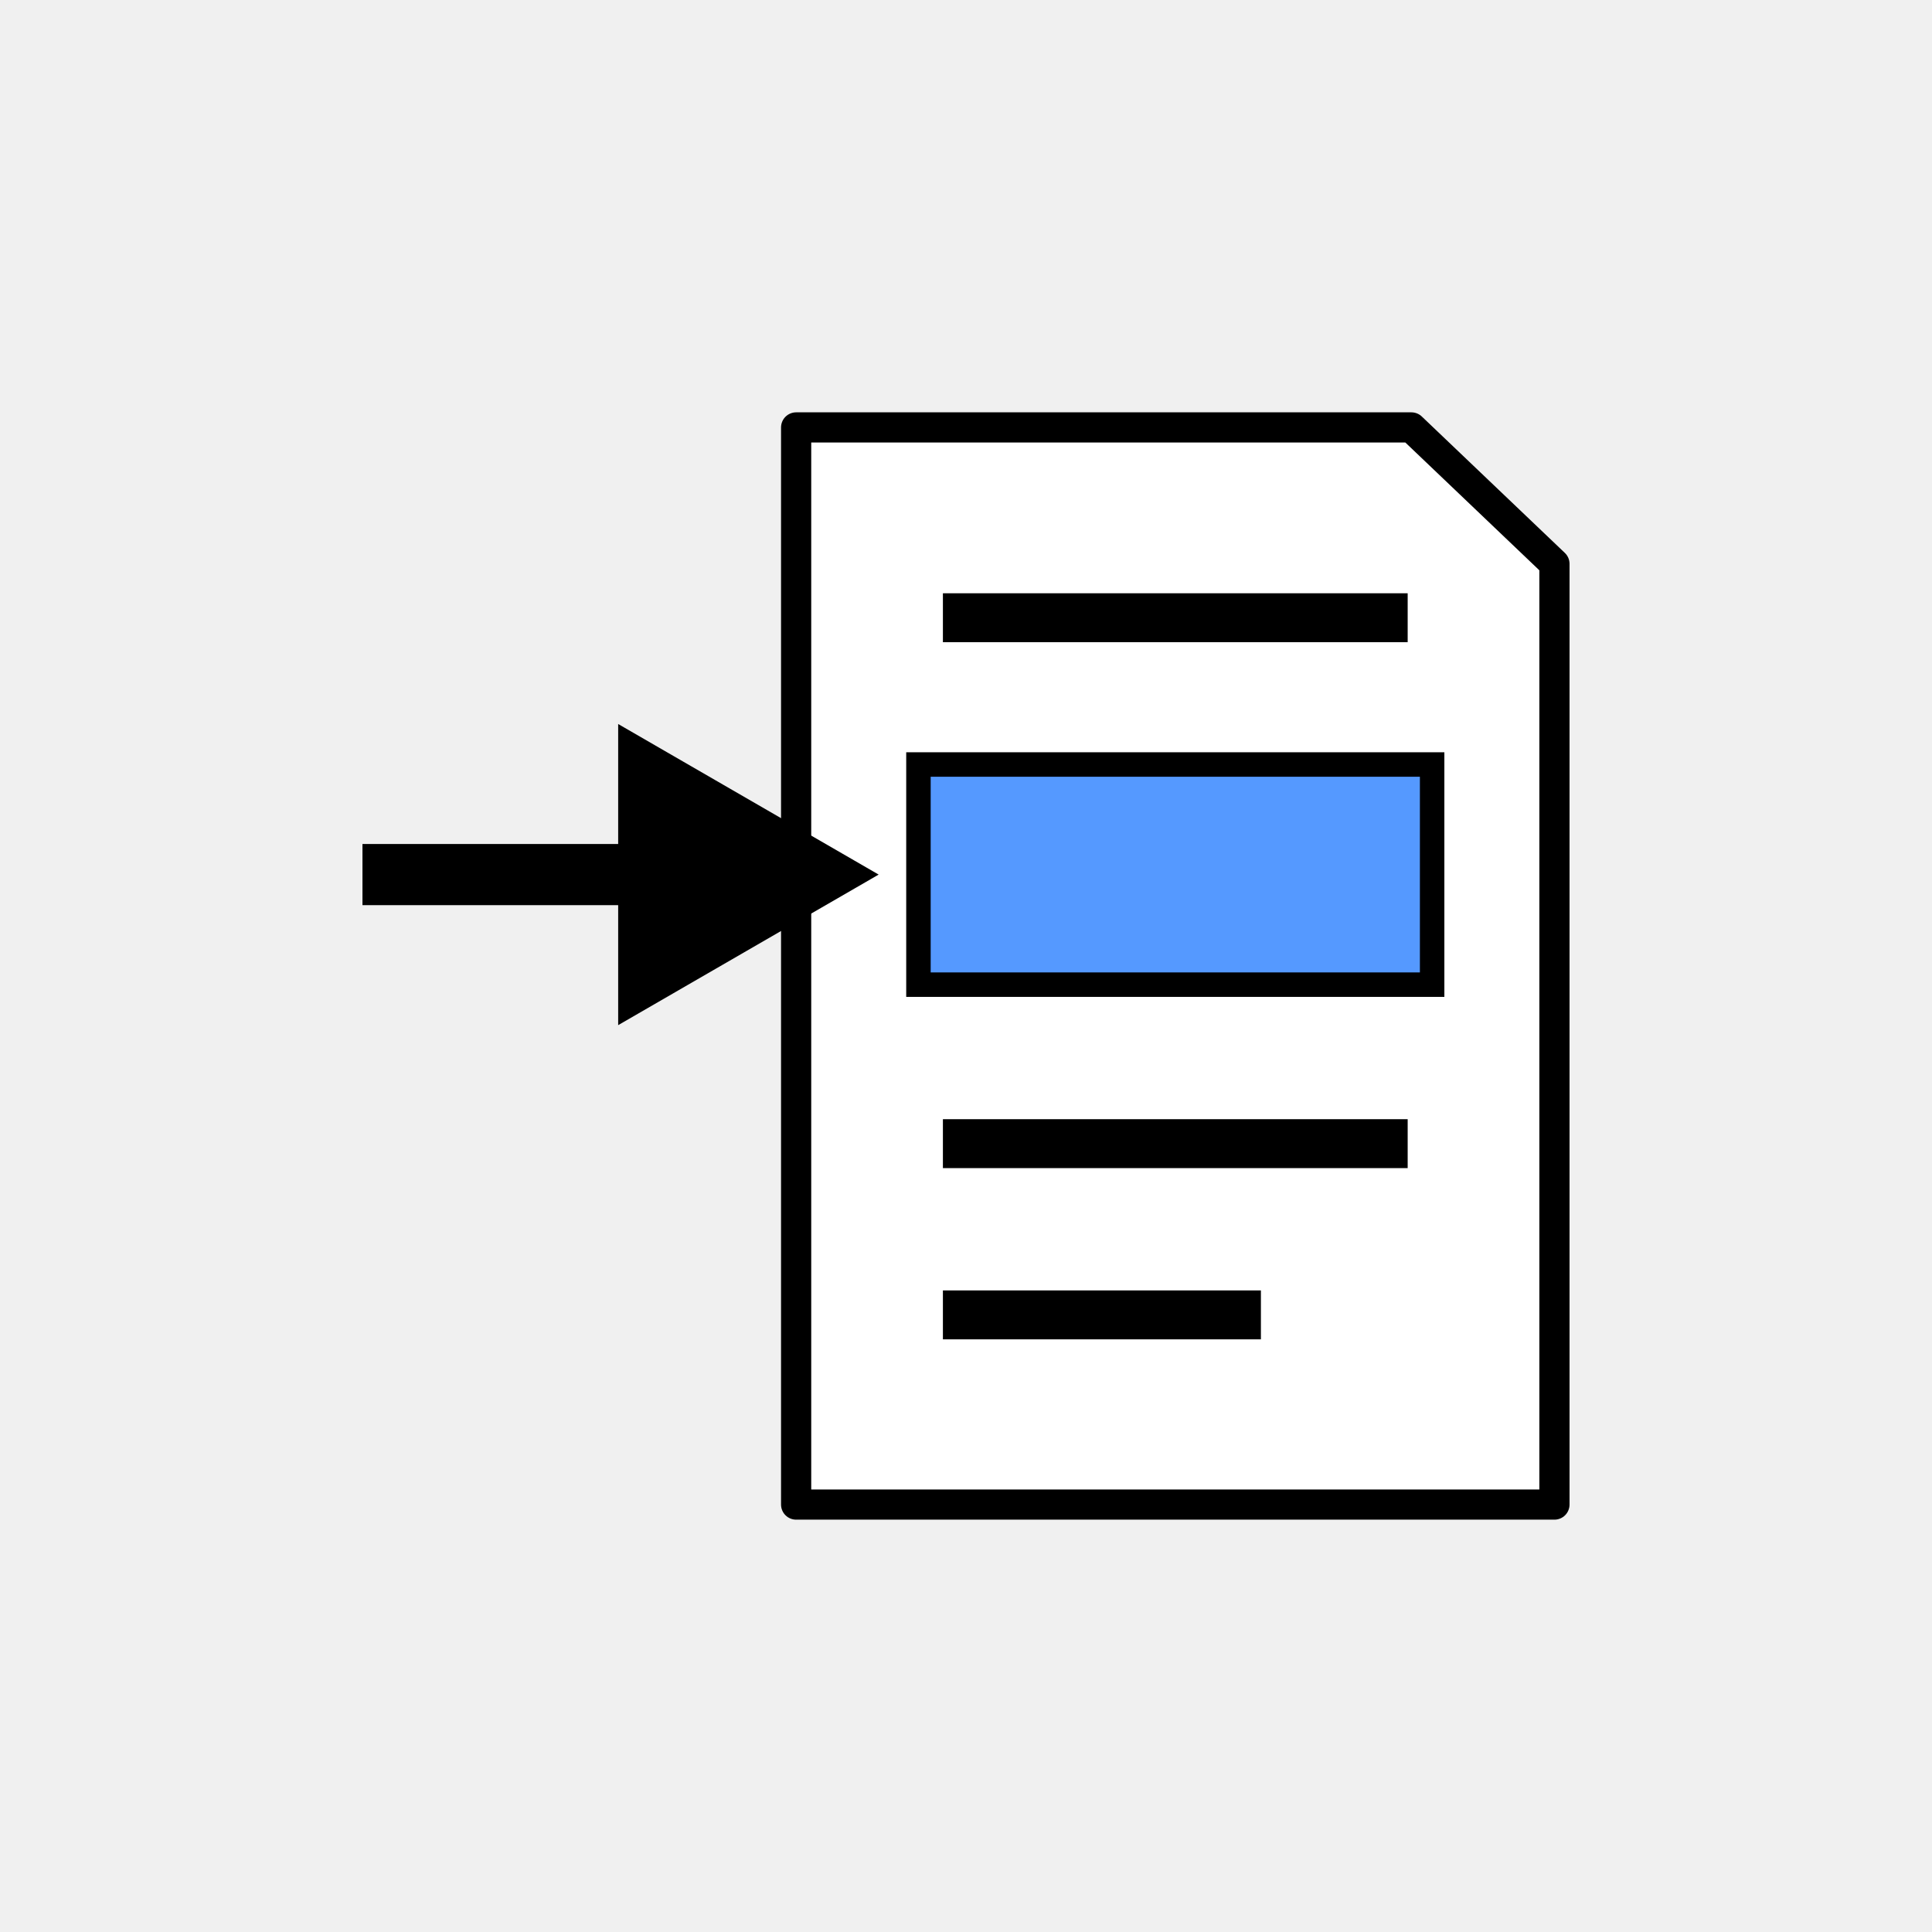
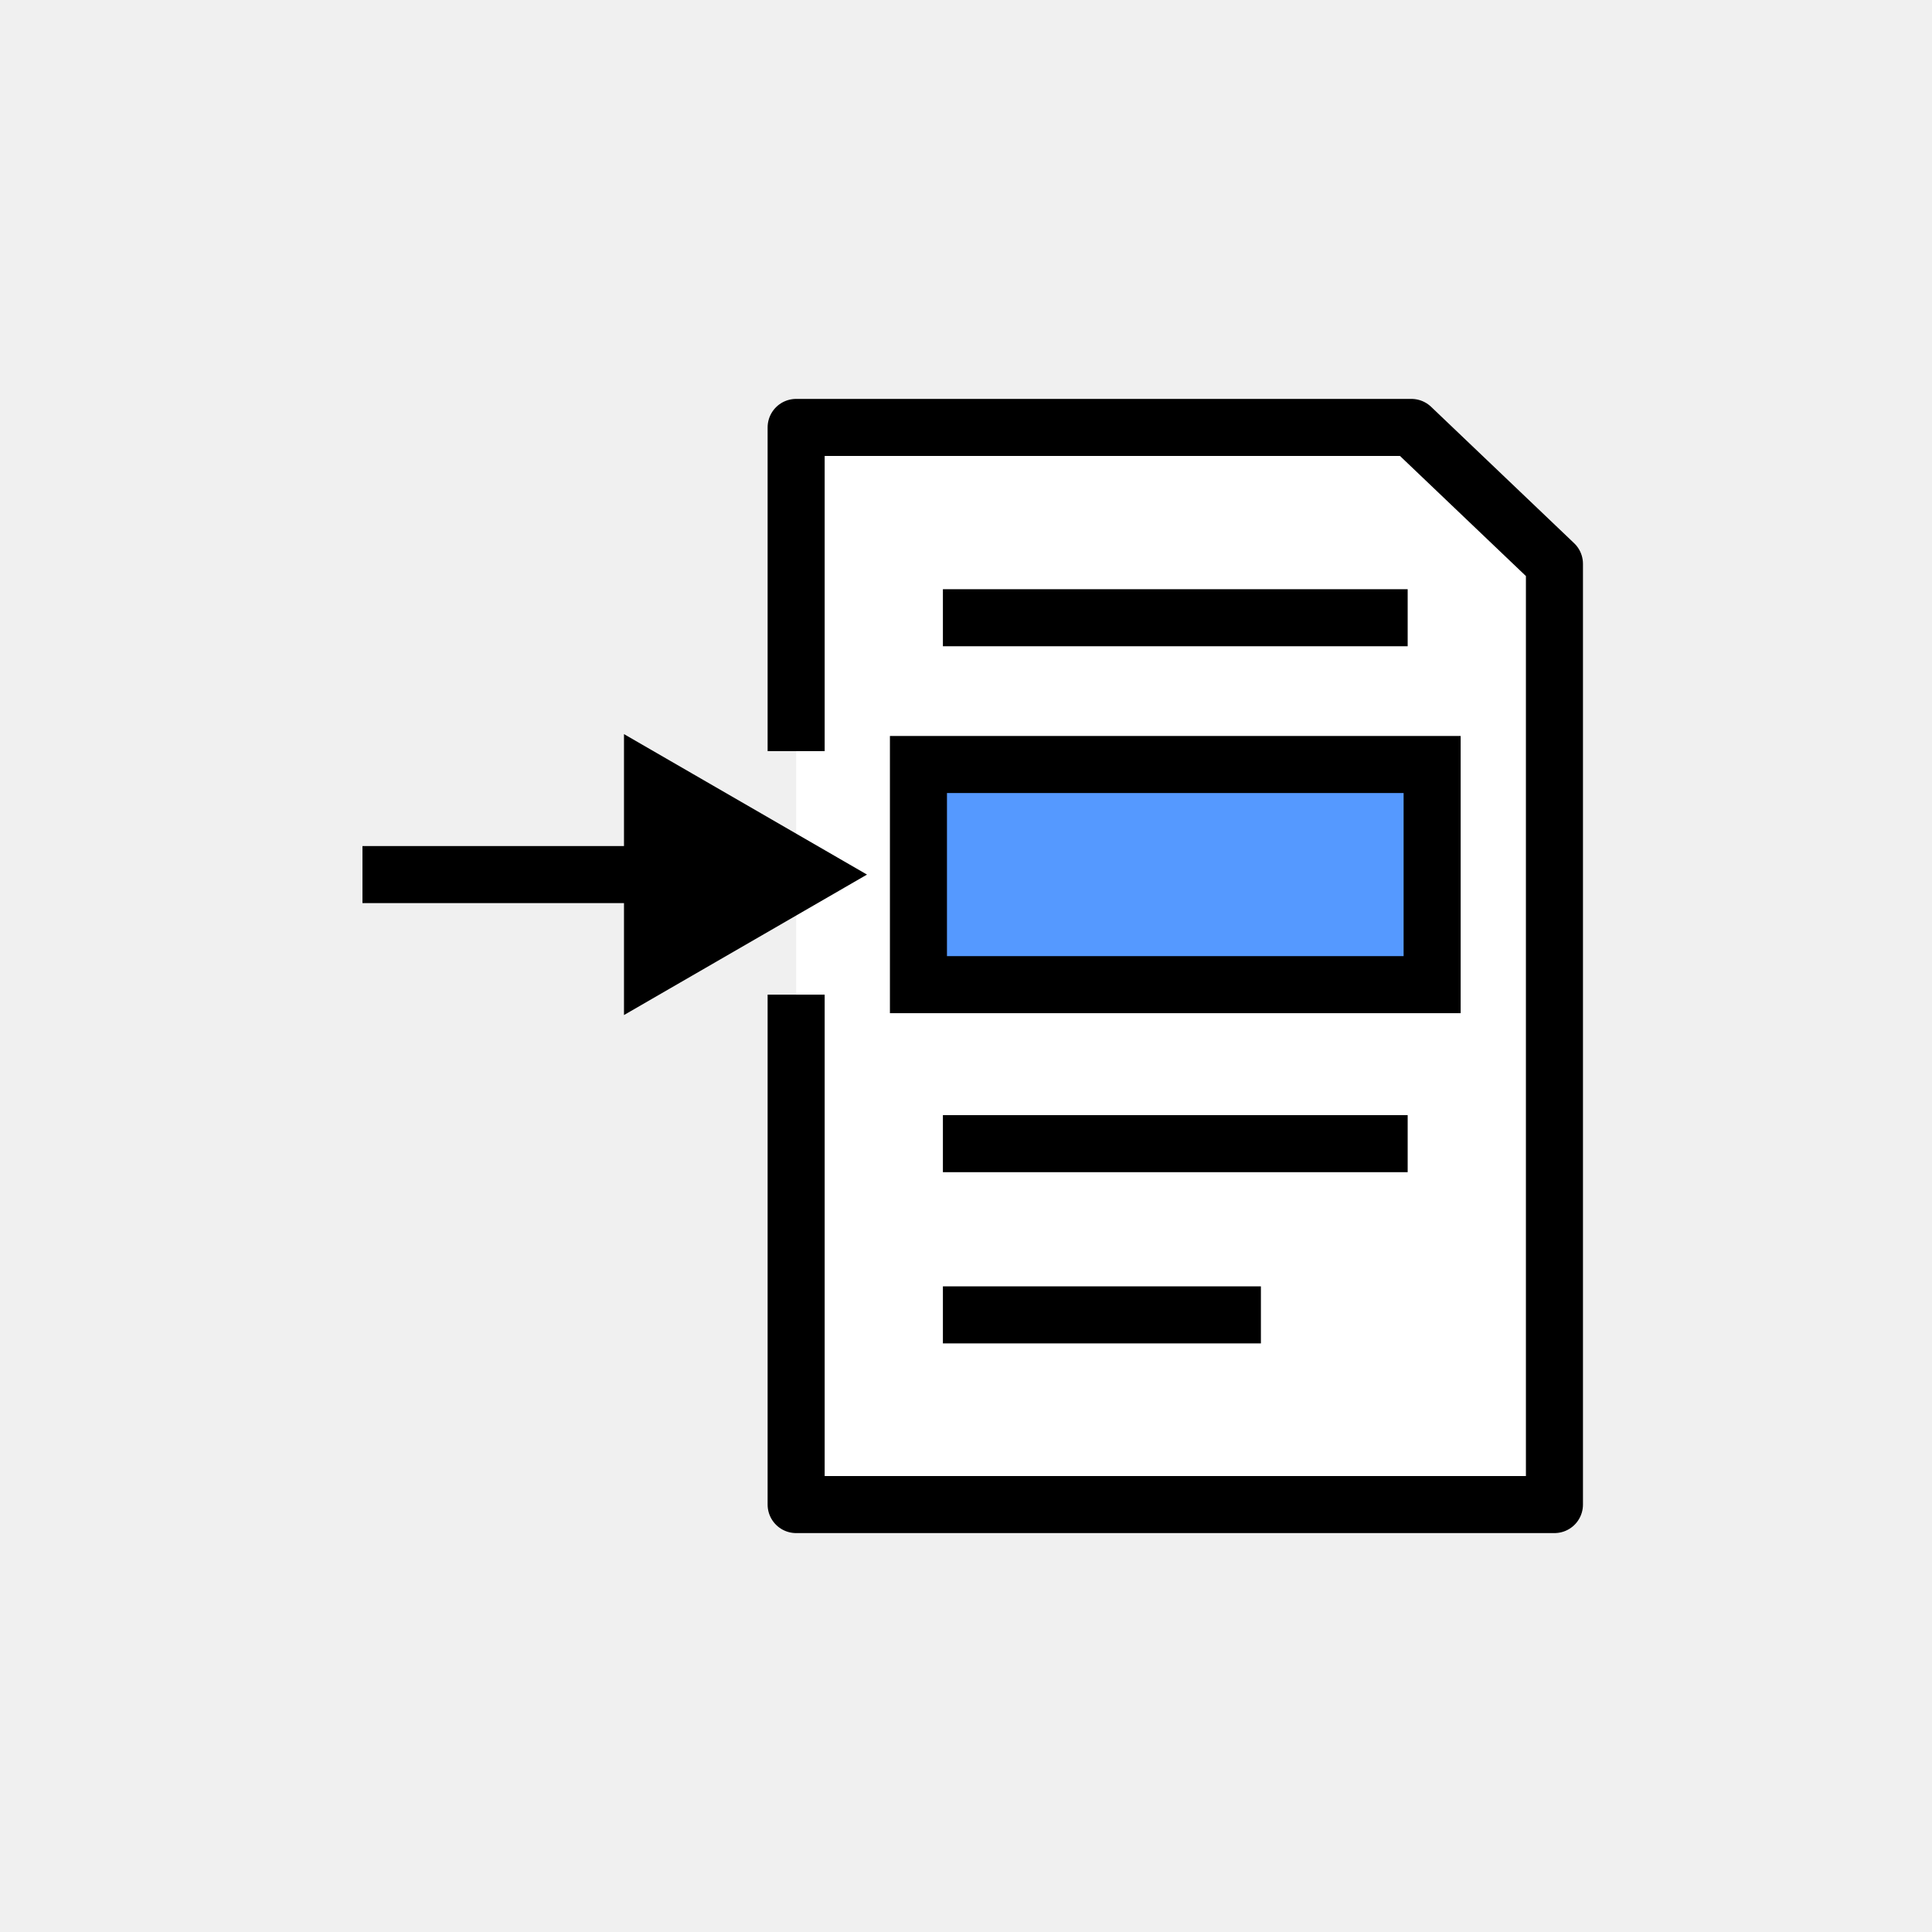
<svg xmlns="http://www.w3.org/2000/svg" width="256" height="256" viewBox="0 0 256 256" version="1.1" id="svg12">
  <defs id="defs16">
    <marker orient="auto" refY="0.0" refX="0.0" id="TriangleOutM" style="overflow:visible">
      <path id="path973" d="M 5.77,0.0 L -2.88,5.0 L -2.88,-5.0 L 5.77,0.0 z " style="fill-rule:evenodd;stroke:#000000;stroke-width:1pt;stroke-opacity:1;fill:#000000;fill-opacity:1" transform="scale(0.4)" />
    </marker>
  </defs>
-   <g id="g1144" transform="matrix(0.8103124,0,0,0.8103124,30.94365,14.6112)">
-     <path id="path2" style="fill:#ffffff;stroke:#000000;stroke-width:4.936;stroke-linejoin:round;stroke-miterlimit:4;stroke-dasharray:none" d="M 92,51.864 H 192.61 L 216,74.169 V 228 H 92 Z" />
-     <path id="path4" style="fill:none;stroke:#000000;stroke-width:8;stroke-miterlimit:4;stroke-dasharray:none" d="m 116,82.983 h 76 m -76,86 h 76 m -76,28 h 52" />
-     <rect id="rect6" style="fill:#5599ff;stroke:#000000;stroke-width:4;stroke-miterlimit:4;stroke-dasharray:none" height="36" width="84" y="106.983" x="112" />
-     <path id="path8" style="fill:none;stroke:#000000;stroke-width:10;stroke-miterlimit:4;stroke-dasharray:none;marker-end:url(#TriangleOutM)" d="m 21.085,124.983 h 56" />
+   <g id="g1144" transform="matrix(0.8103124,0,0,0.8103124,30.94365,14.6112)" style="stroke-width:9.329;stroke-miterlimit:4;stroke-dasharray:none">
+     <path id="path2" style="fill:#ffffff;stroke:#000000;stroke-width:9.329;stroke-linejoin:round;stroke-miterlimit:4;stroke-dasharray:none" d="M 92,104.792 92,51.864 H 192.61 L 216,74.169 V 228 H 92 l 0,-83.382" />
+     <path id="path4" style="fill:none;stroke:#000000;stroke-width:9.329;stroke-miterlimit:4;stroke-dasharray:none" d="m 116,82.983 h 76 m -76,86 h 76 m -76,28 h 52" />
+     <rect id="rect6" style="fill:#5599ff;stroke:#000000;stroke-width:9.329;stroke-miterlimit:4;stroke-dasharray:none" height="36" width="84" y="106.983" x="112" />
+     <path id="path8" style="fill:none;stroke:#000000;stroke-width:9.329;stroke-miterlimit:4;stroke-dasharray:none;marker-end:url(#TriangleOutM)" d="m 21.085,124.983 h 56" />
  </g>
</svg>
